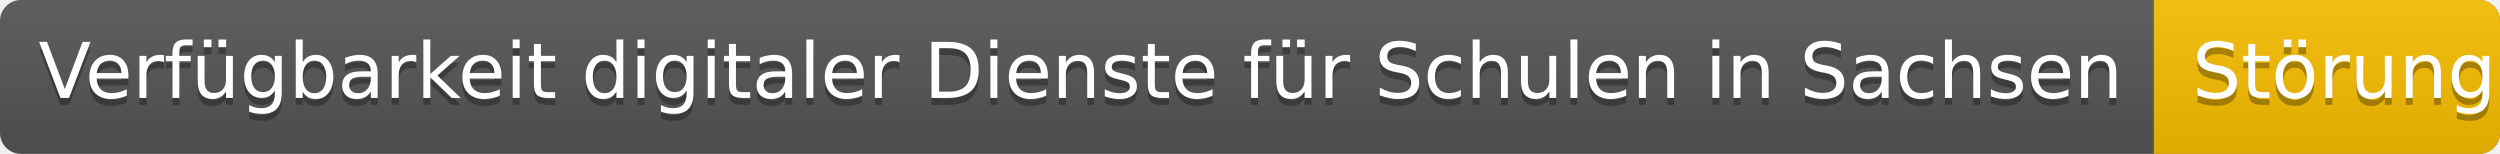
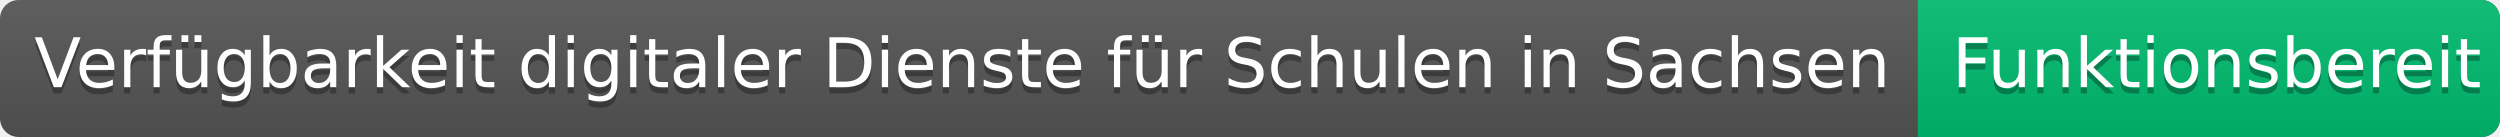
- <svg xmlns="http://www.w3.org/2000/svg" height="2em" width="65ex" font-family="DejaVu Sans,Verdana,Geneva,sans-serif" font-size="11">
+ <svg xmlns="http://www.w3.org/2000/svg" height="2em" width="73ex" font-family="DejaVu Sans,Verdana,Geneva,sans-serif" font-size="11">
  <linearGradient id="b" x2="0" y2="100%">
    <stop offset="0" stop-color="#bbb" stop-opacity=".1" />
    <stop offset="1" stop-opacity=".1" />
  </linearGradient>
  <clipPath id="a">
    <rect width="100%" height="100%" rx="3" fill="#fff" />
  </clipPath>
  <g clip-path="url(#a)" fill="#fff">
    <rect x="0" y="0" width="100%" height="100%" fill="#555" />
-     <rect x="56ex" y="0" height="100%" width="100%" fill="#f9be00" />
+     <rect x="56ex" y="0" height="100%" width="100%" fill="#00bd70" />
    <rect x="0" y="0" width="100%" height="100%" fill="url(#b)" />
    <text x="1ex" y="15" fill="#010101" fill-opacity=".3">Verfügbarkeit digitaler Dienste für Schulen in Sachsen</text>
    <text x="1ex" y="14">Verfügbarkeit digitaler Dienste für Schulen in Sachsen</text>
-     <text x="57ex" y="15" fill="#010101" fill-opacity=".3">Störung</text>
-     <text x="57ex" y="14">Störung</text>
+     <text x="57ex" y="15" fill="#010101" fill-opacity=".3">Funktionsbereit</text>
+     <text x="57ex" y="14">Funktionsbereit</text>
  </g>
</svg>
